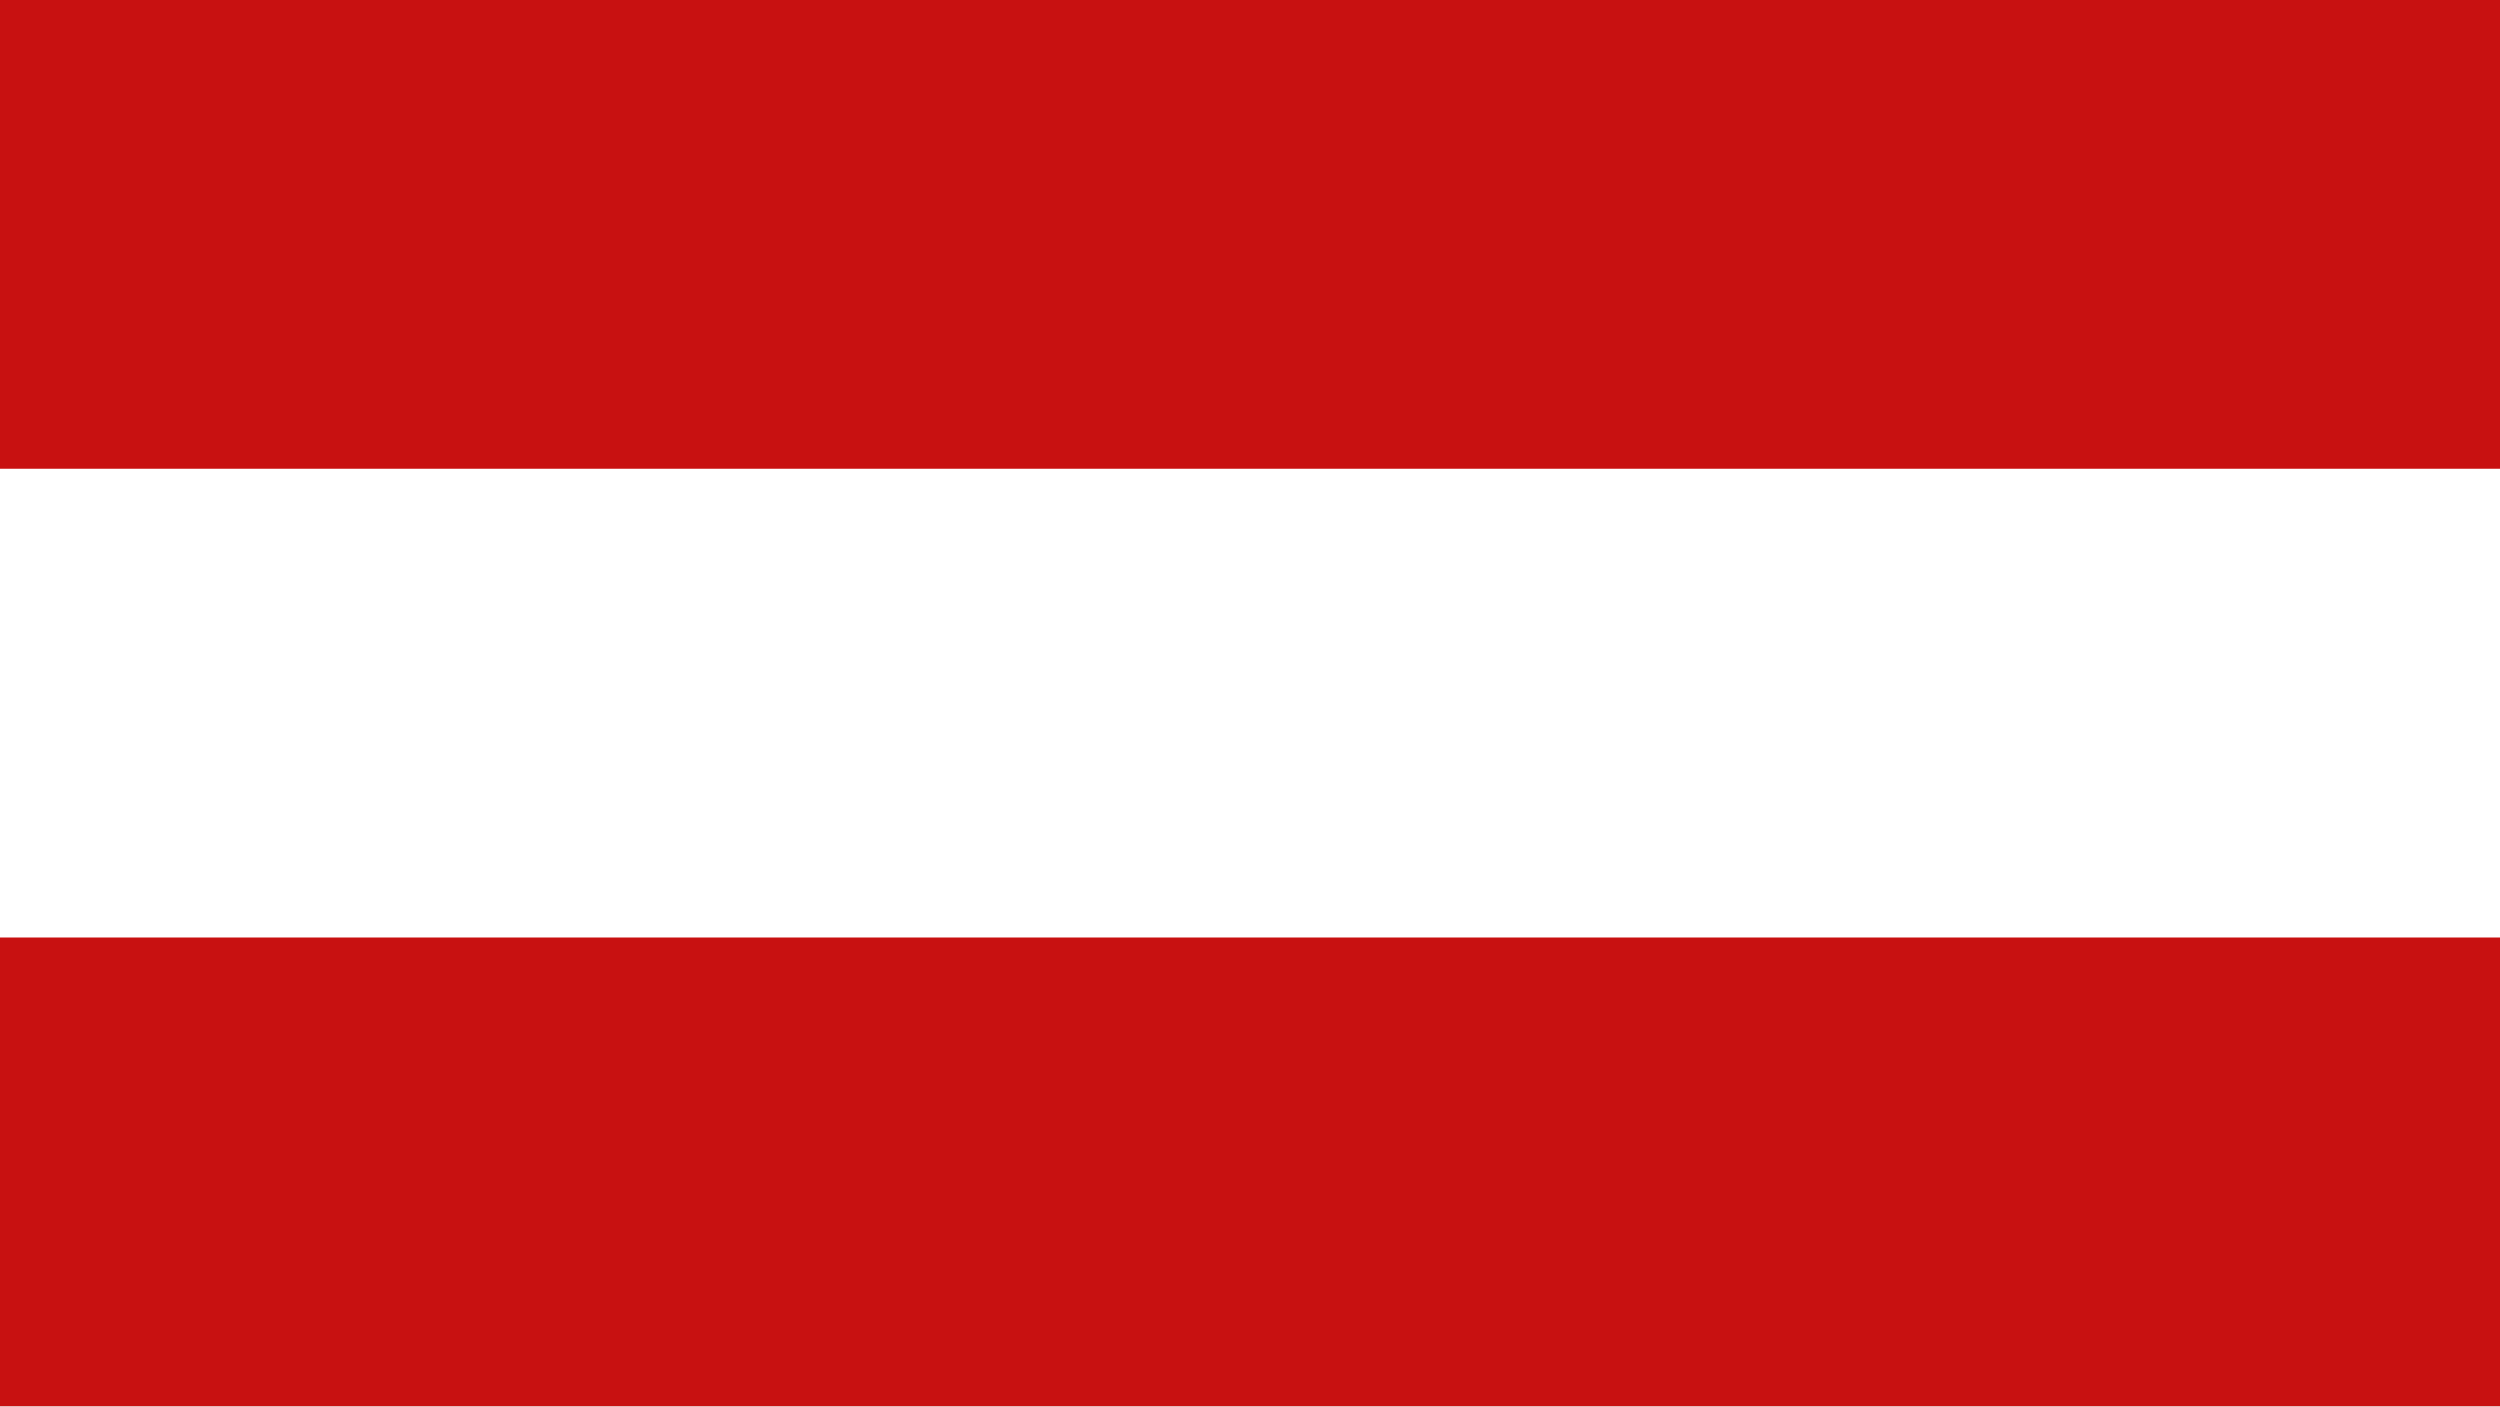
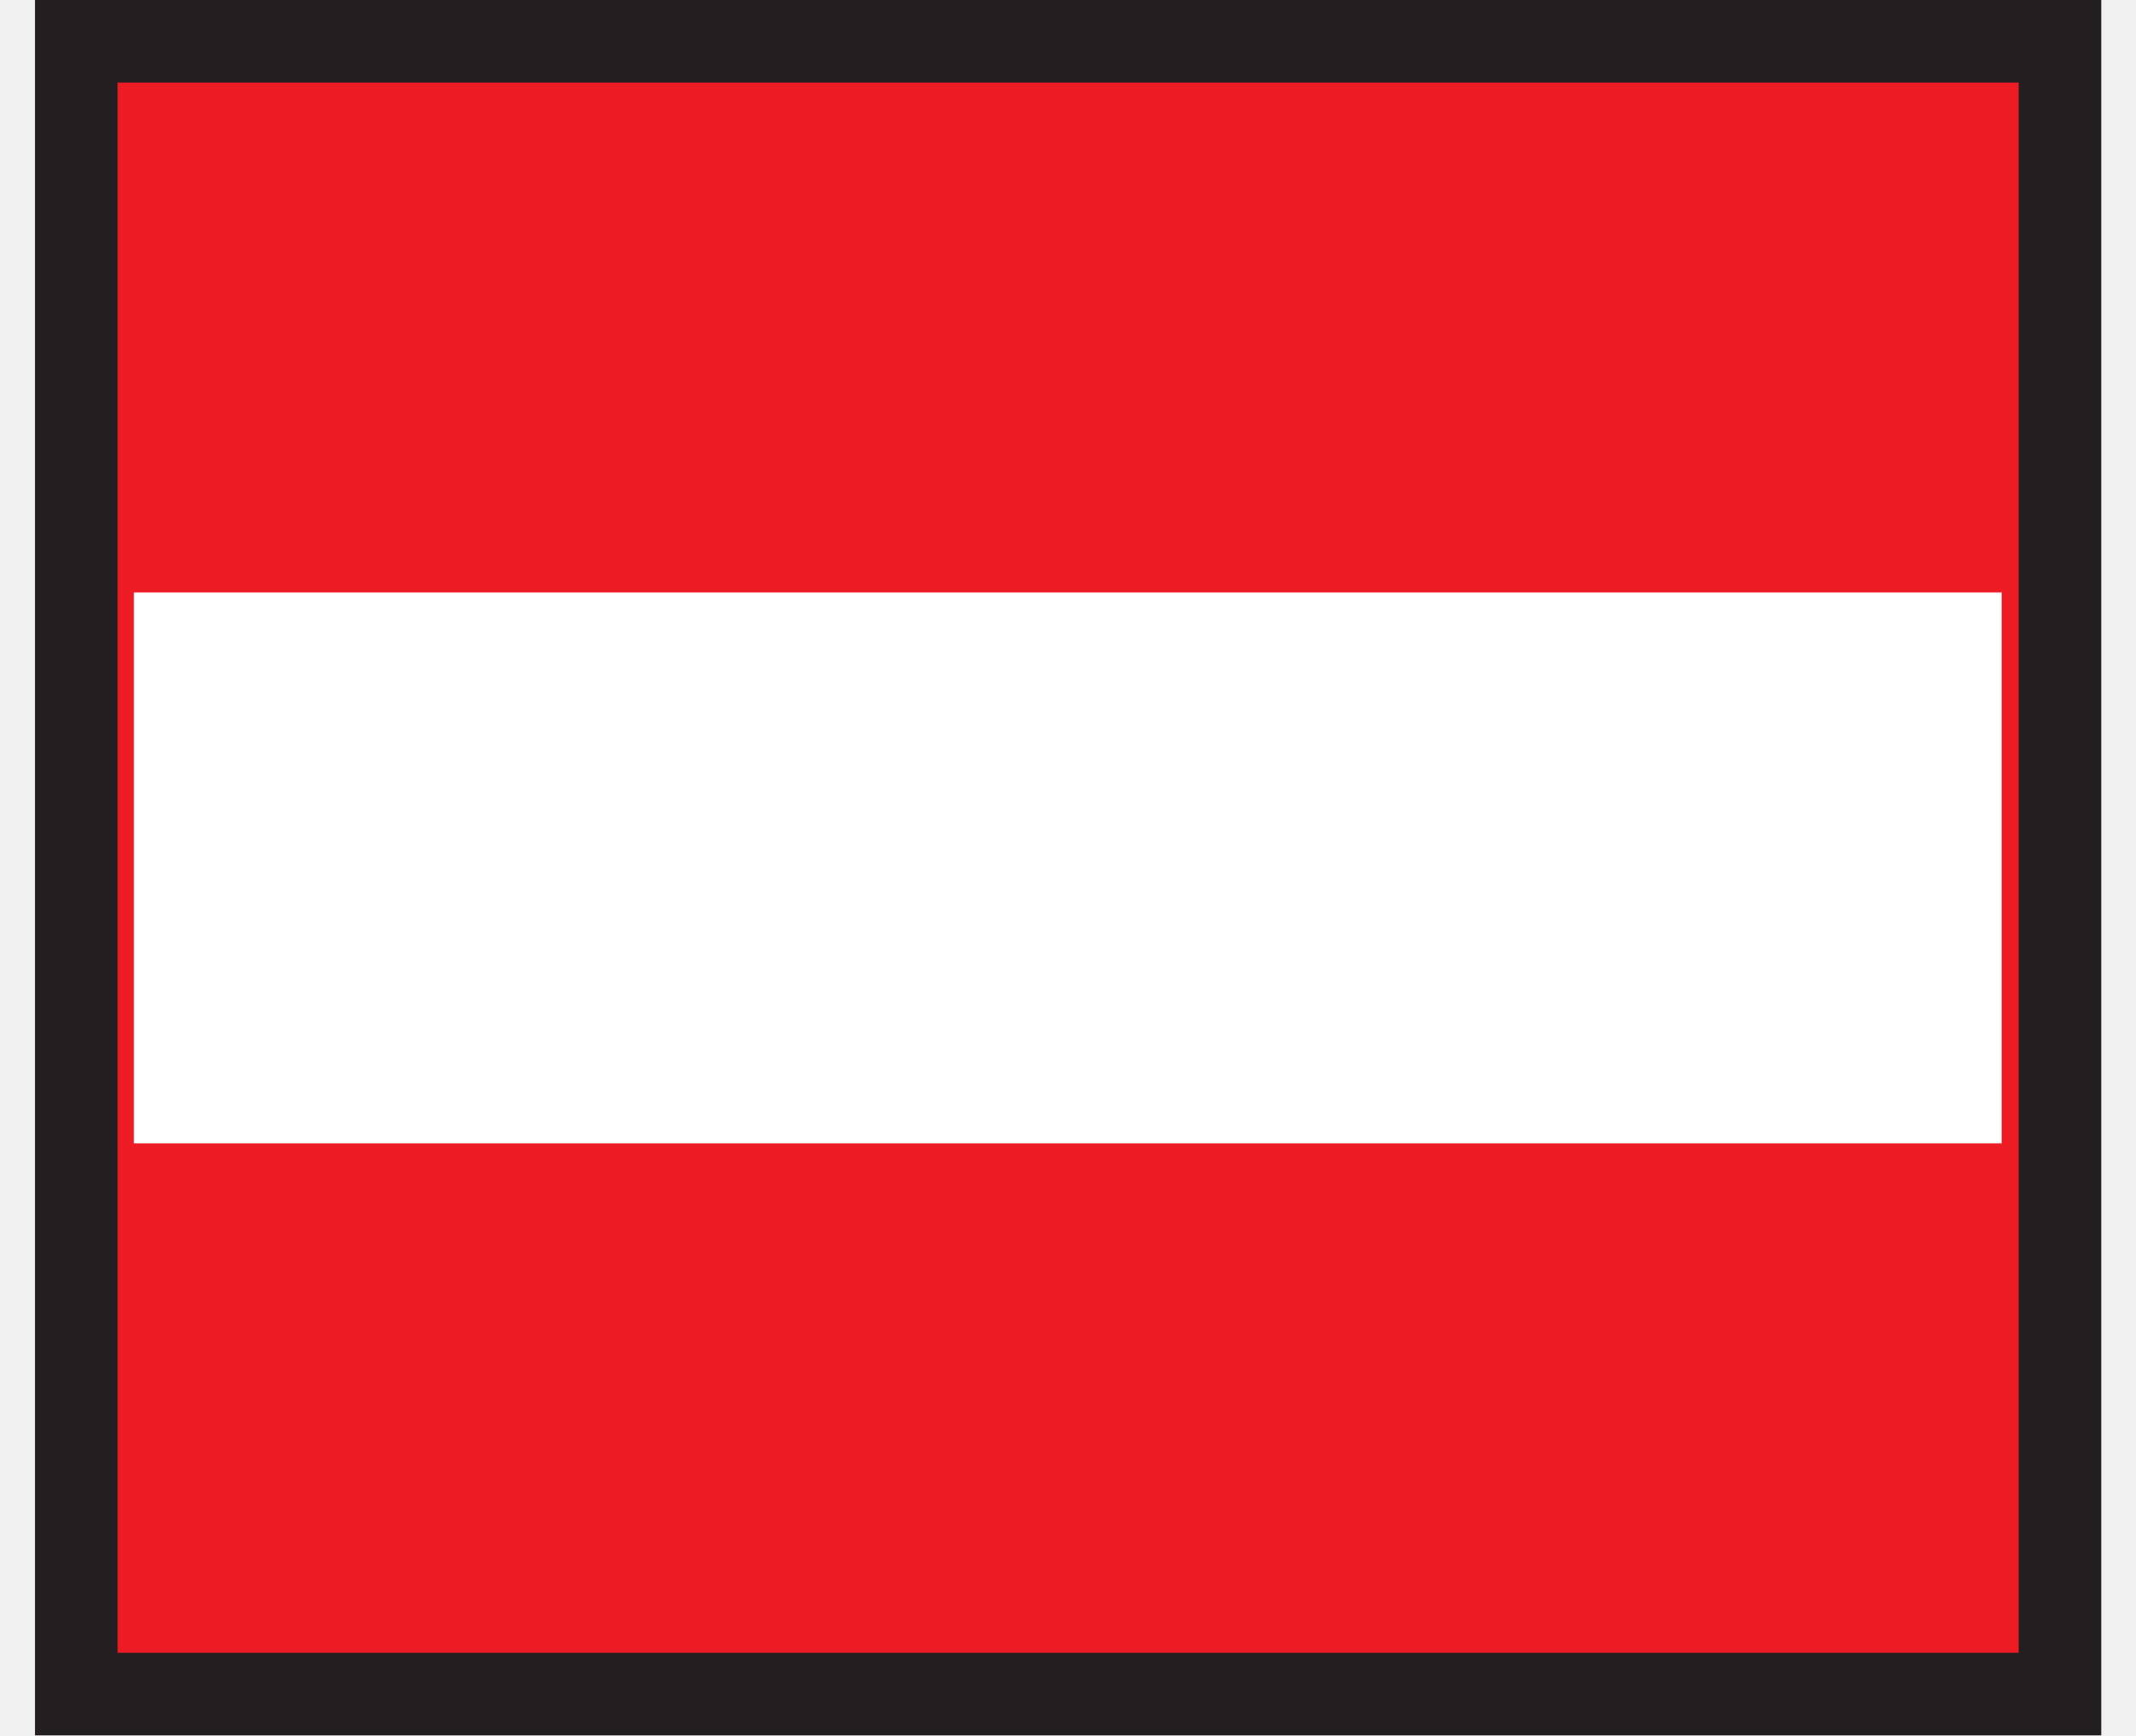
- <svg xmlns="http://www.w3.org/2000/svg" version="1.1" id="Слой_1" x="0px" y="0px" width="16px" height="9px" viewBox="0 0 16 9" enable-background="new" xml:space="preserve">
-   <rect x="0" y="0" fill="#C81111" width="16" height="9" />
-   <rect x="0" y="3" fill="#ffffff" width="16" height="3" />
+ <svg xmlns="http://www.w3.org/2000/svg" width="16" height="13" id="svg3891" version="1.1" viewBox="0 0 8.857 7.44">
+   <defs id="defs3893" />
+   <g id="layer1" transform="translate(0,-1044.922)">
+     <path d="m 0.177,1045.099 8.504,0 0,7.086 -8.504,0 0,-7.086 z" style="fill:#ed1c24;fill-opacity:1;fill-rule:nonzero;stroke:none" id="path6112" />
+     <path d="m 0.424,1047.462 8.007,0 0,2.362 -8.007,0 0,-2.362 z" style="fill:#ffffff;fill-opacity:1;fill-rule:nonzero;stroke:none" id="path6368" />
+     <path style="fill:none;stroke:#231f20;stroke-width:0.354;stroke-linecap:butt;stroke-linejoin:miter;stroke-miterlimit:3;stroke-dasharray:none;stroke-opacity:1" d="m 0.177,1052.185 8.504,0 0,-7.086 -8.504,0 0,7.086 z" id="path5793" />
+   </g>
</svg>
